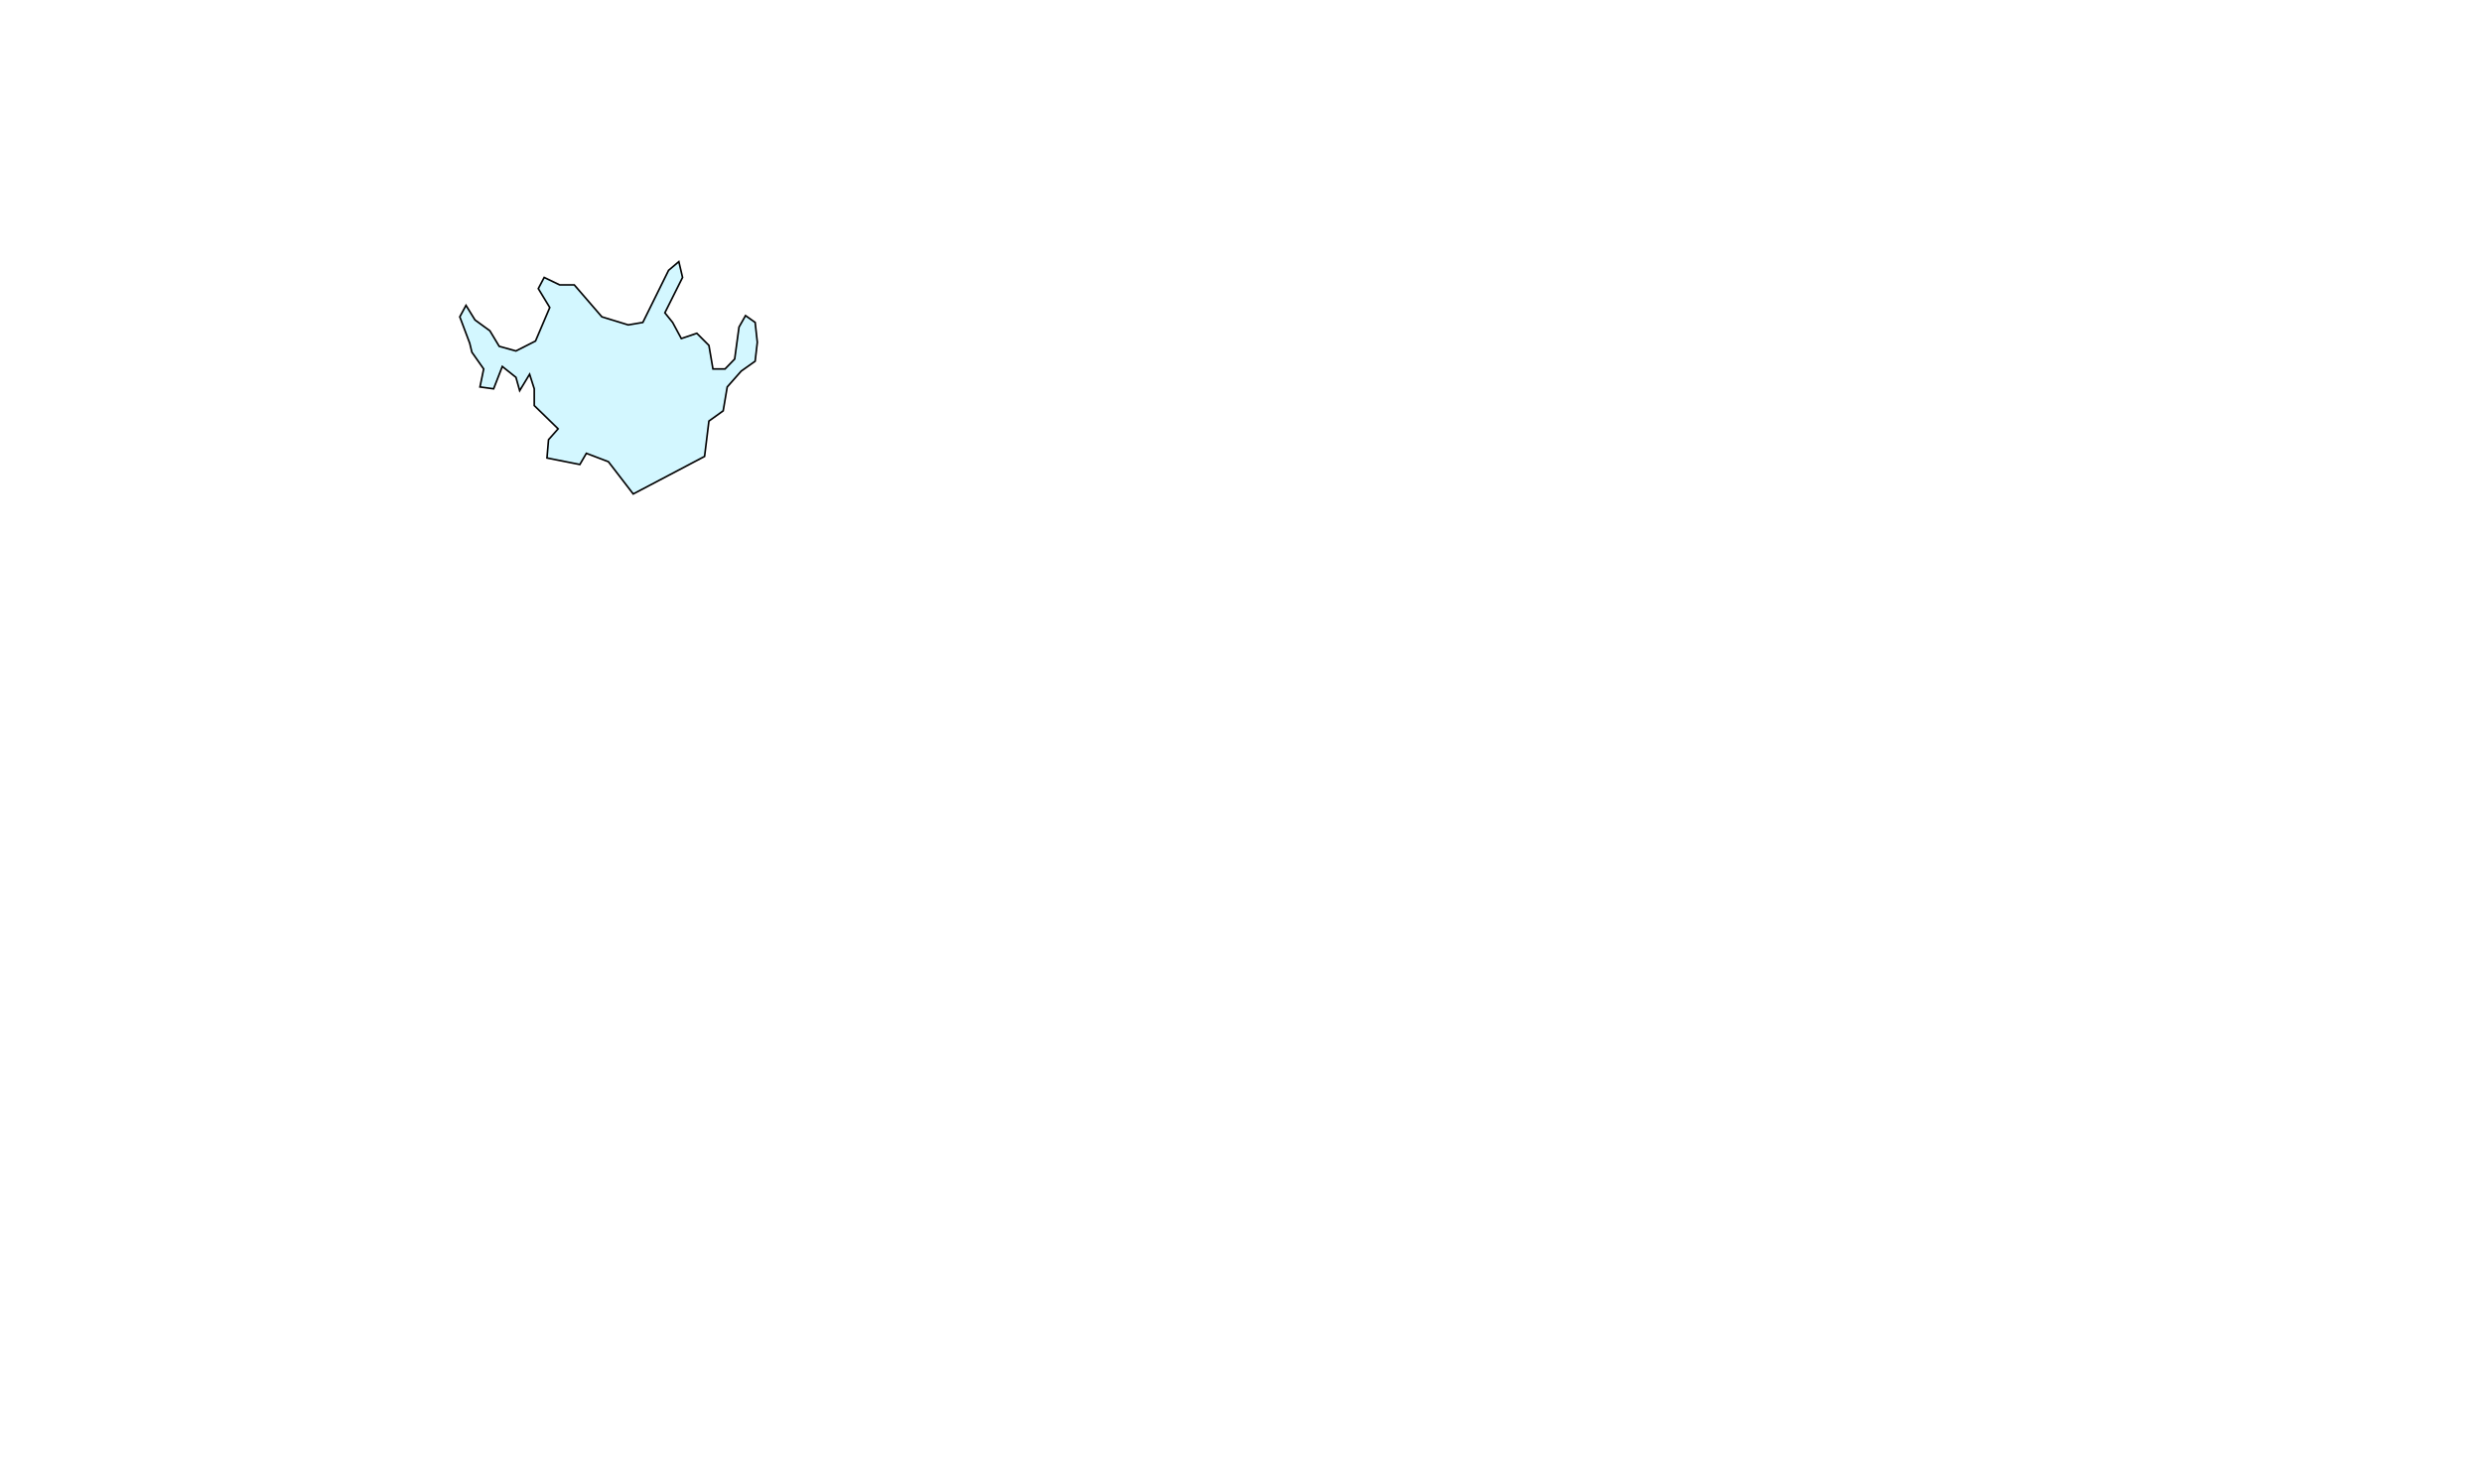
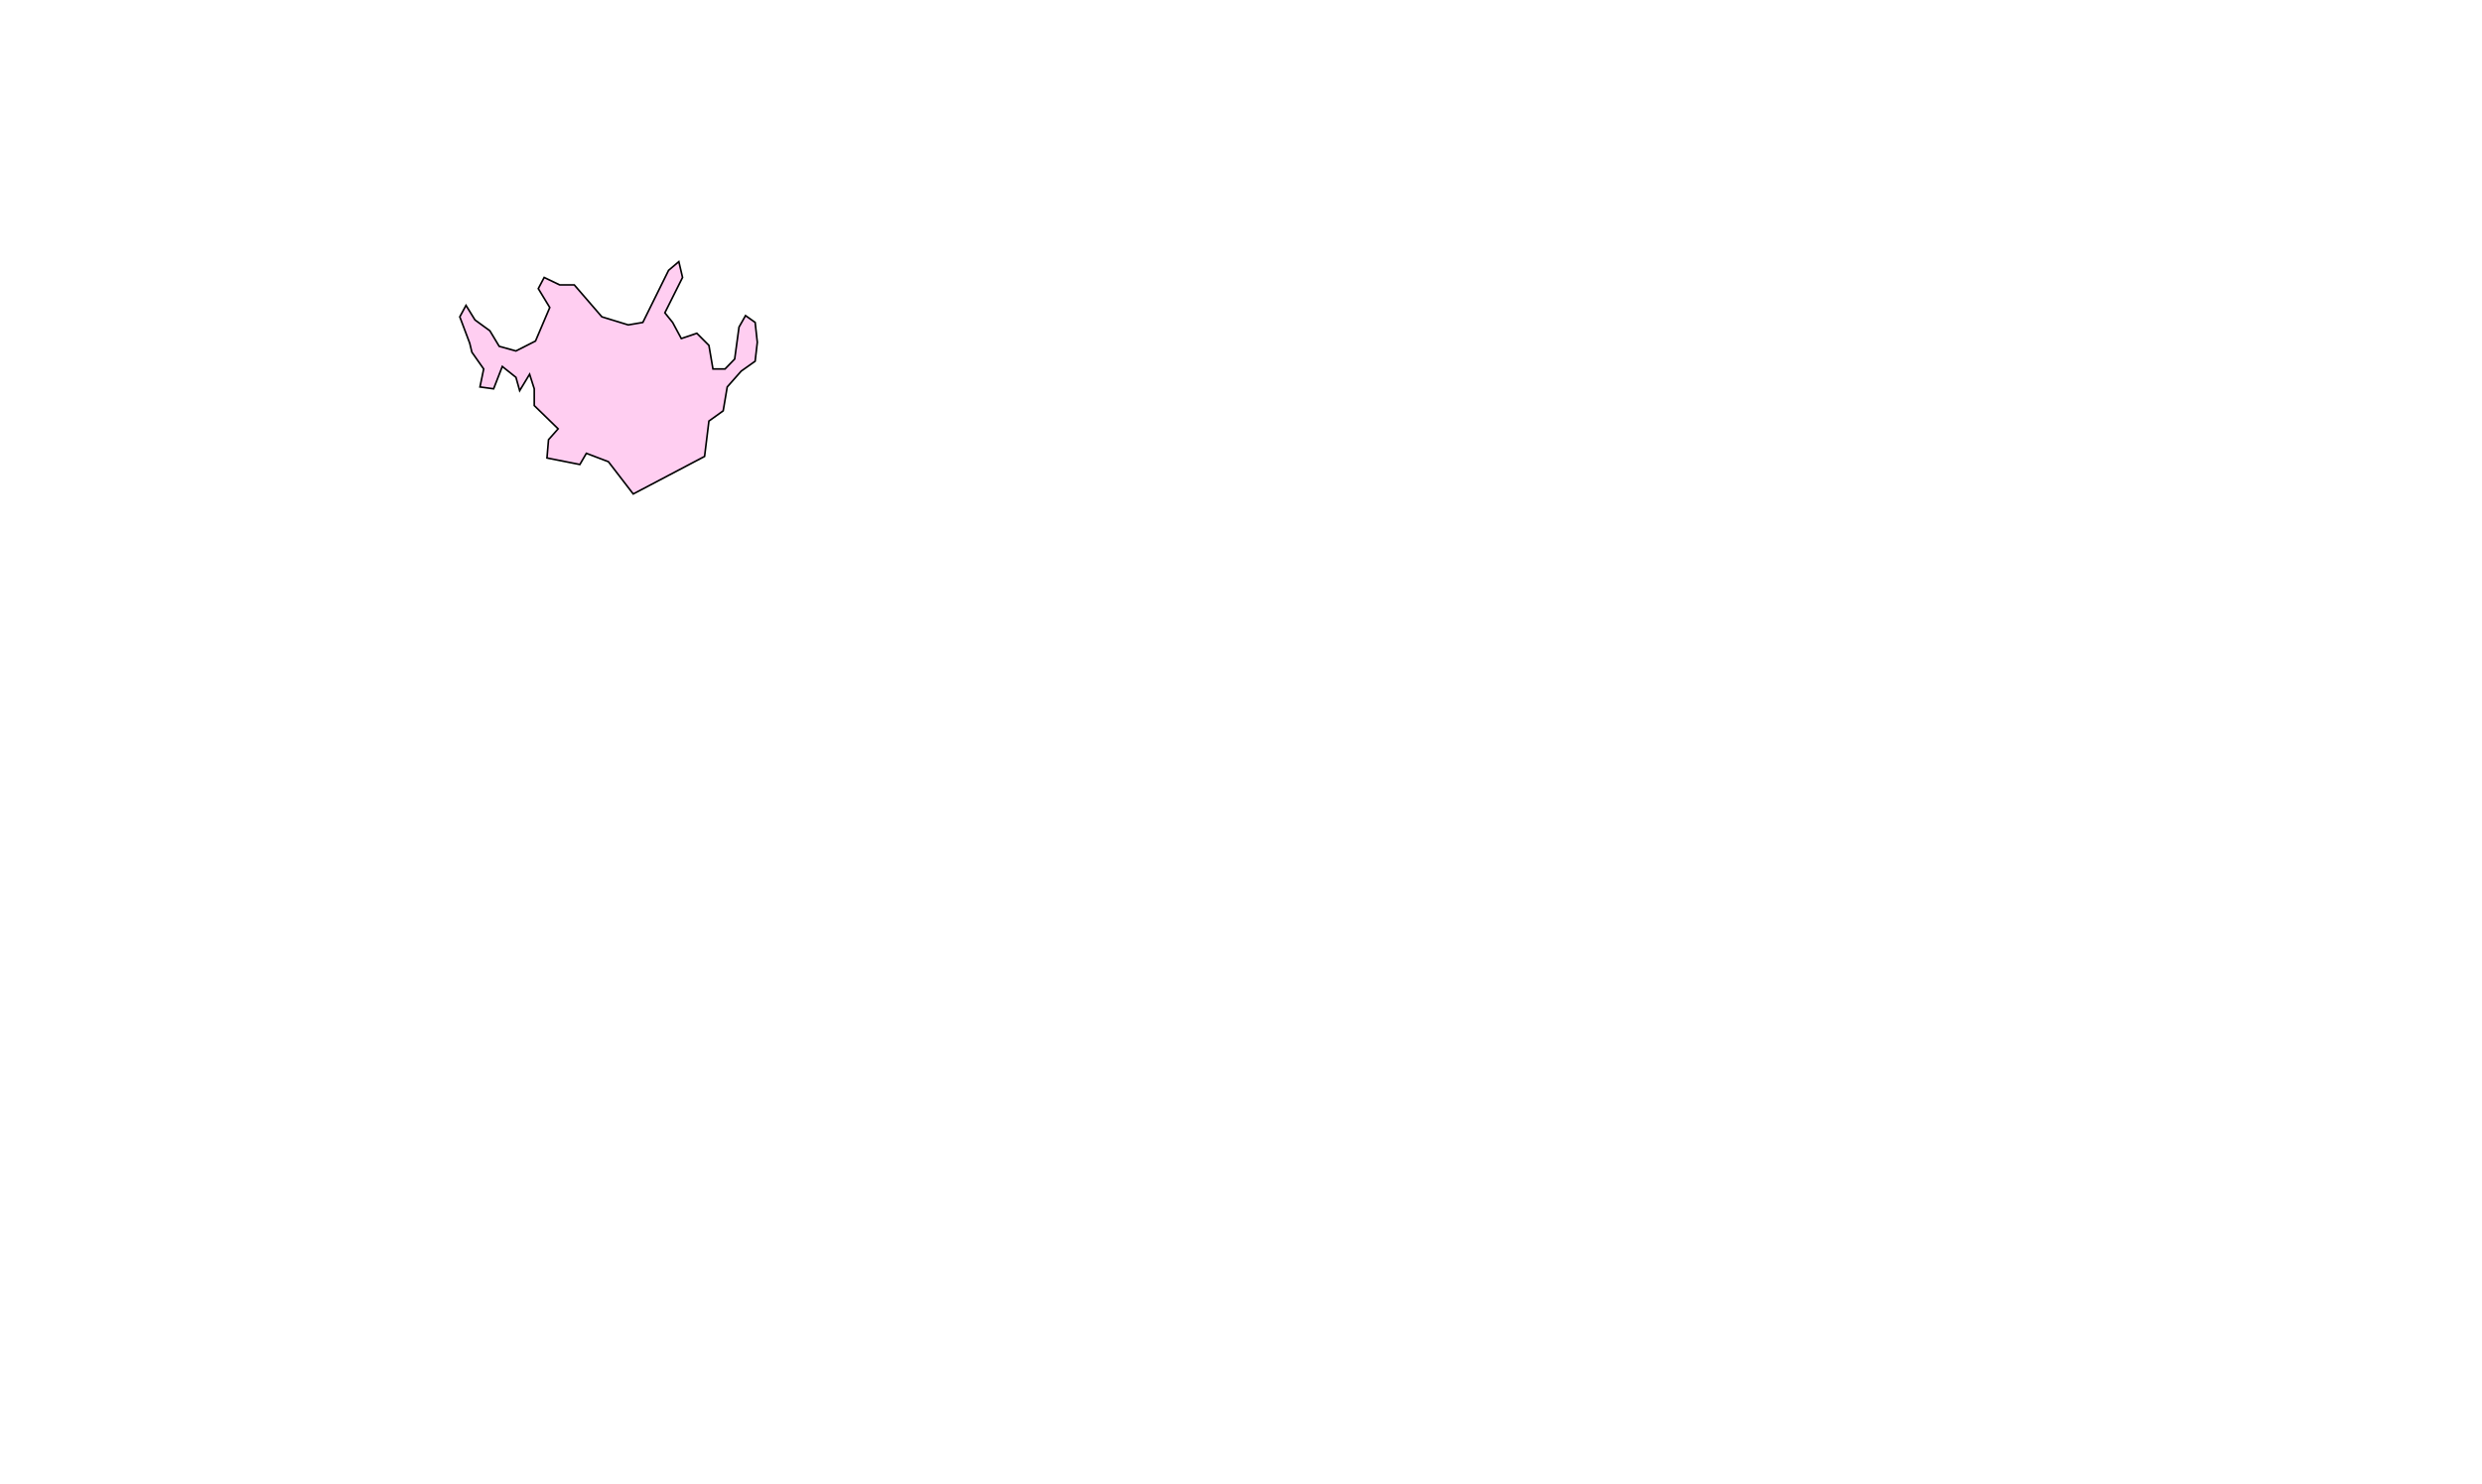
<svg xmlns="http://www.w3.org/2000/svg" width="1512" height="904" viewBox="0 0 1512 904" fill="none">
-   <path d="M431.865 256.552L429.219 278.098L385.749 300.967L370.629 281.311L357.21 276.208L353.241 283.012L333.207 279.043L334.152 267.892L340.011 261.277L325.458 247.102V236.896L322.623 228.013L316.575 238.03L314.307 229.903L305.991 223.288L300.699 236.896L292.383 235.762L294.651 224.8L287.469 214.594L286.146 209.113L280.098 193.048L283.878 186.055L289.359 194.938L298.431 201.553L304.101 211.003L314.307 213.838L326.214 207.79L334.908 187.378L327.915 175.849L331.506 169.045L340.956 173.581H349.839L366.66 193.048L382.725 197.962L391.608 196.45L407.295 164.698L413.532 159.406L415.8 169.045L405.027 190.591L409.752 196.45L415.044 206.278L424.494 203.065L431.865 210.436L434.322 224.8H441.693L447.552 218.752L450.198 199.285L454.167 192.292L460.026 196.45L461.349 208.546L460.026 220.075L451.521 226.123L443.016 235.762L440.559 250.315L431.865 256.552Z" fill="#D3F7FF" stroke="black" />
+   <path d="M431.865 256.552L429.219 278.098L385.749 300.967L370.629 281.311L357.21 276.208L353.241 283.012L333.207 279.043L334.152 267.892L340.011 261.277L325.458 247.102V236.896L322.623 228.013L316.575 238.03L314.307 229.903L305.991 223.288L300.699 236.896L292.383 235.762L294.651 224.8L287.469 214.594L286.146 209.113L280.098 193.048L283.878 186.055L289.359 194.938L298.431 201.553L304.101 211.003L314.307 213.838L326.214 207.79L334.908 187.378L327.915 175.849L331.506 169.045L340.956 173.581H349.839L366.66 193.048L382.725 197.962L391.608 196.45L407.295 164.698L413.532 159.406L415.8 169.045L405.027 190.591L409.752 196.45L415.044 206.278L424.494 203.065L431.865 210.436L434.322 224.8H441.693L447.552 218.752L450.198 199.285L454.167 192.292L460.026 196.45L461.349 208.546L460.026 220.075L451.521 226.123L443.016 235.762L440.559 250.315L431.865 256.552Z" fill="#FFCEF1" stroke="black" />
</svg>
